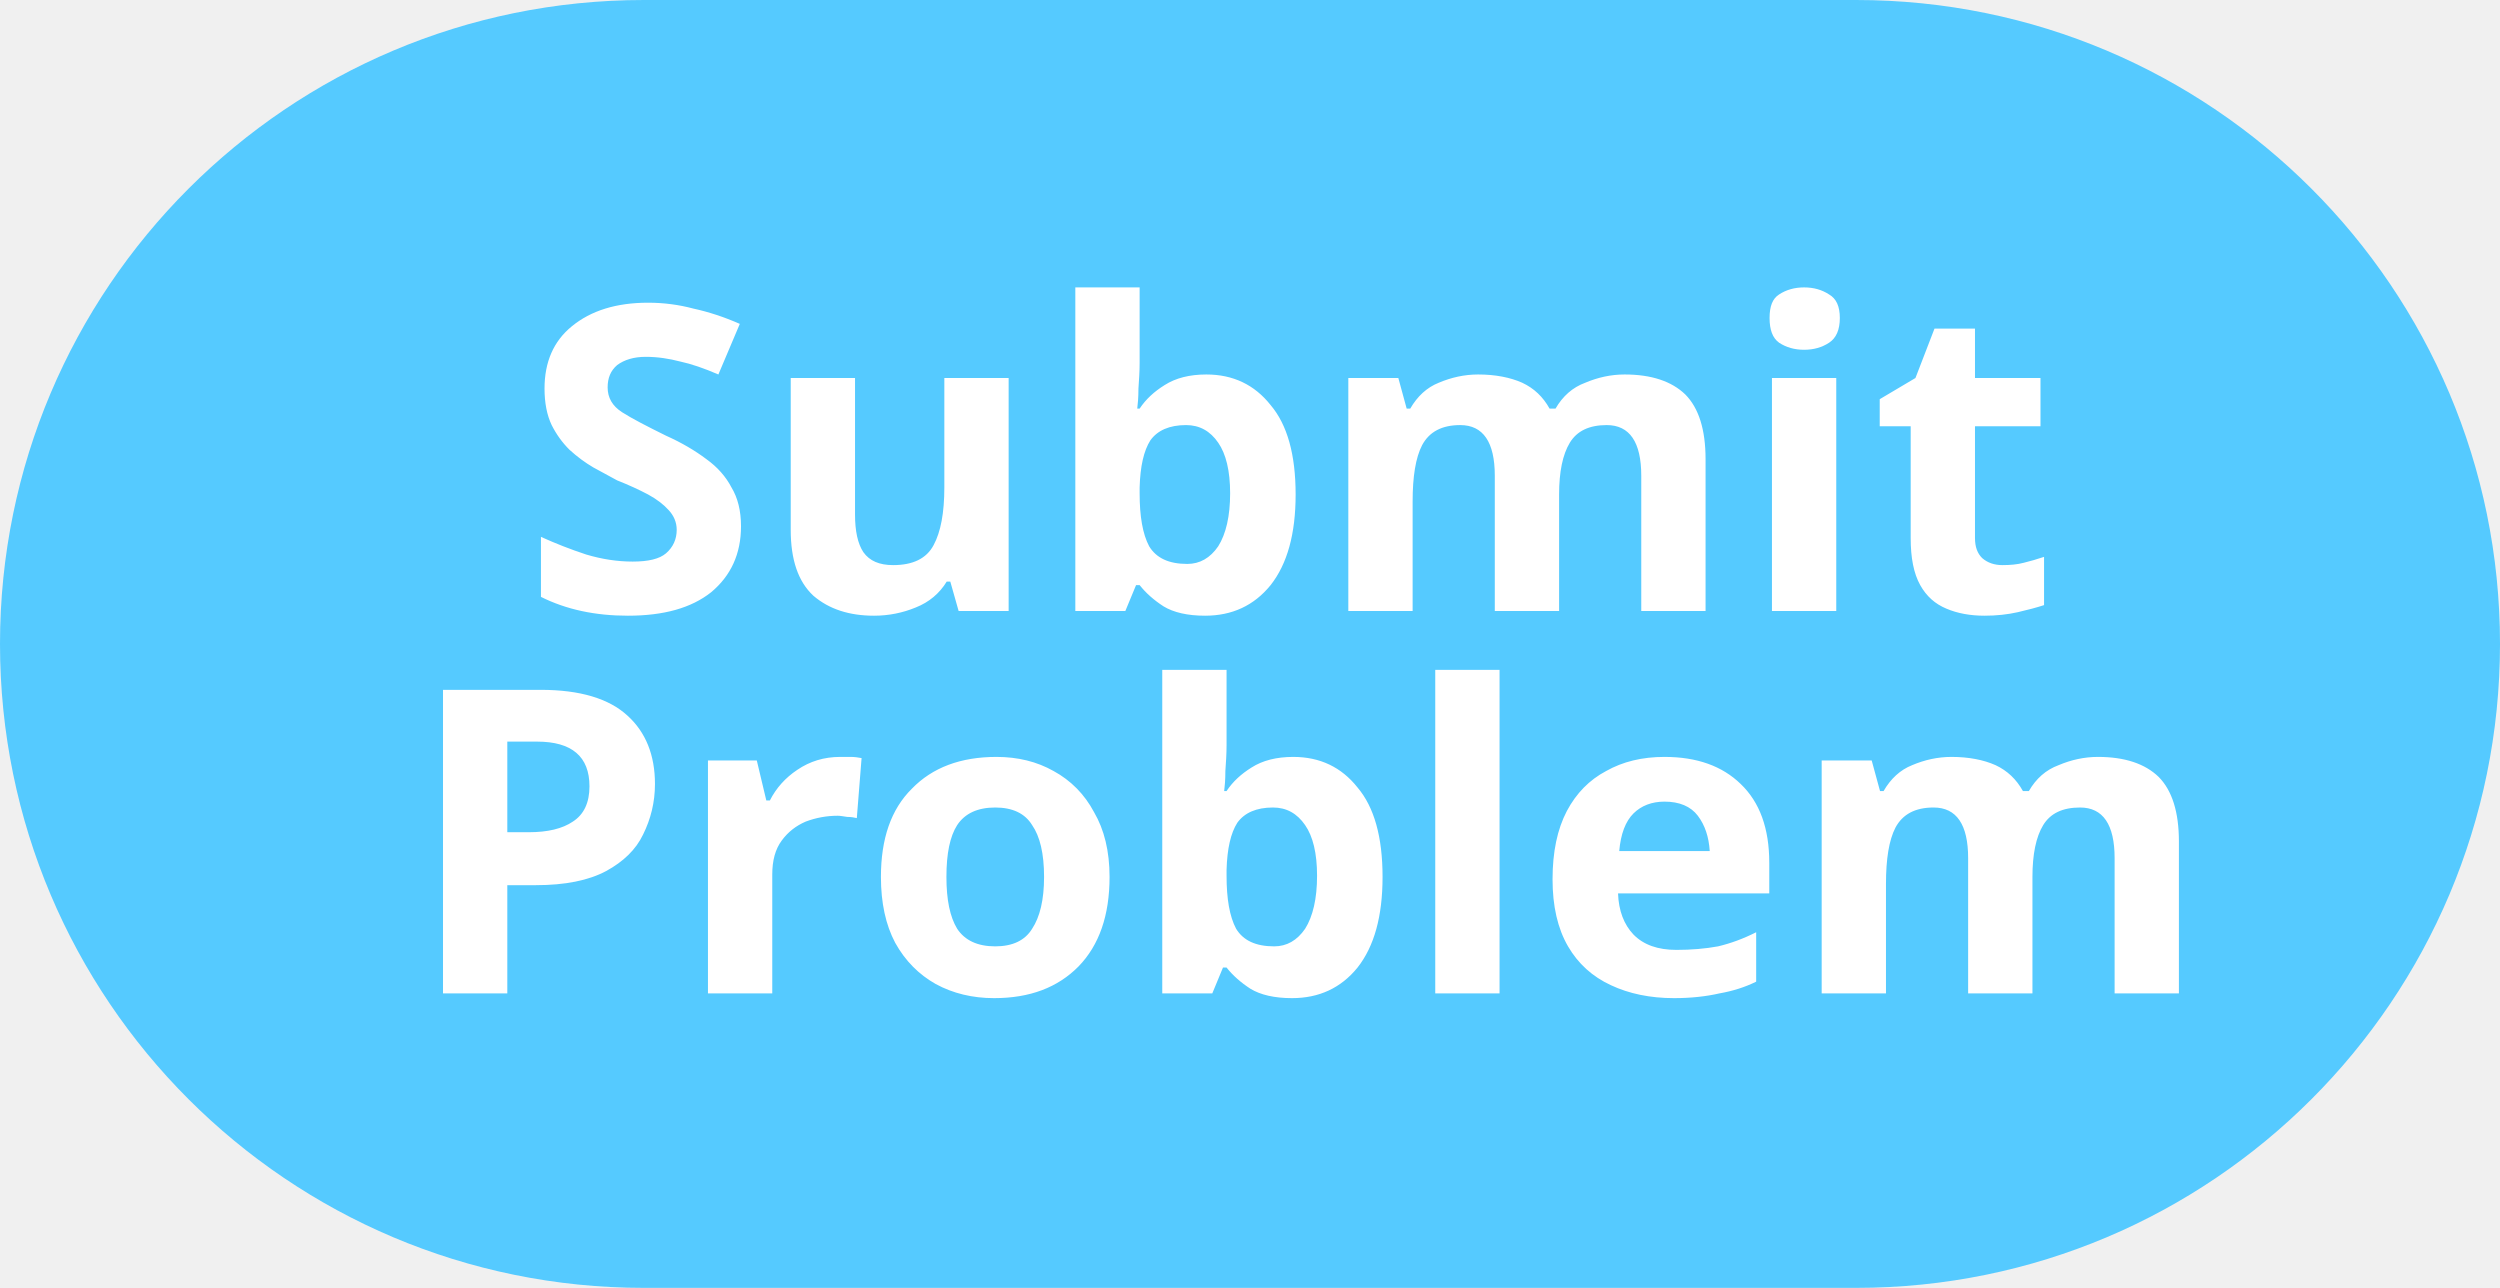
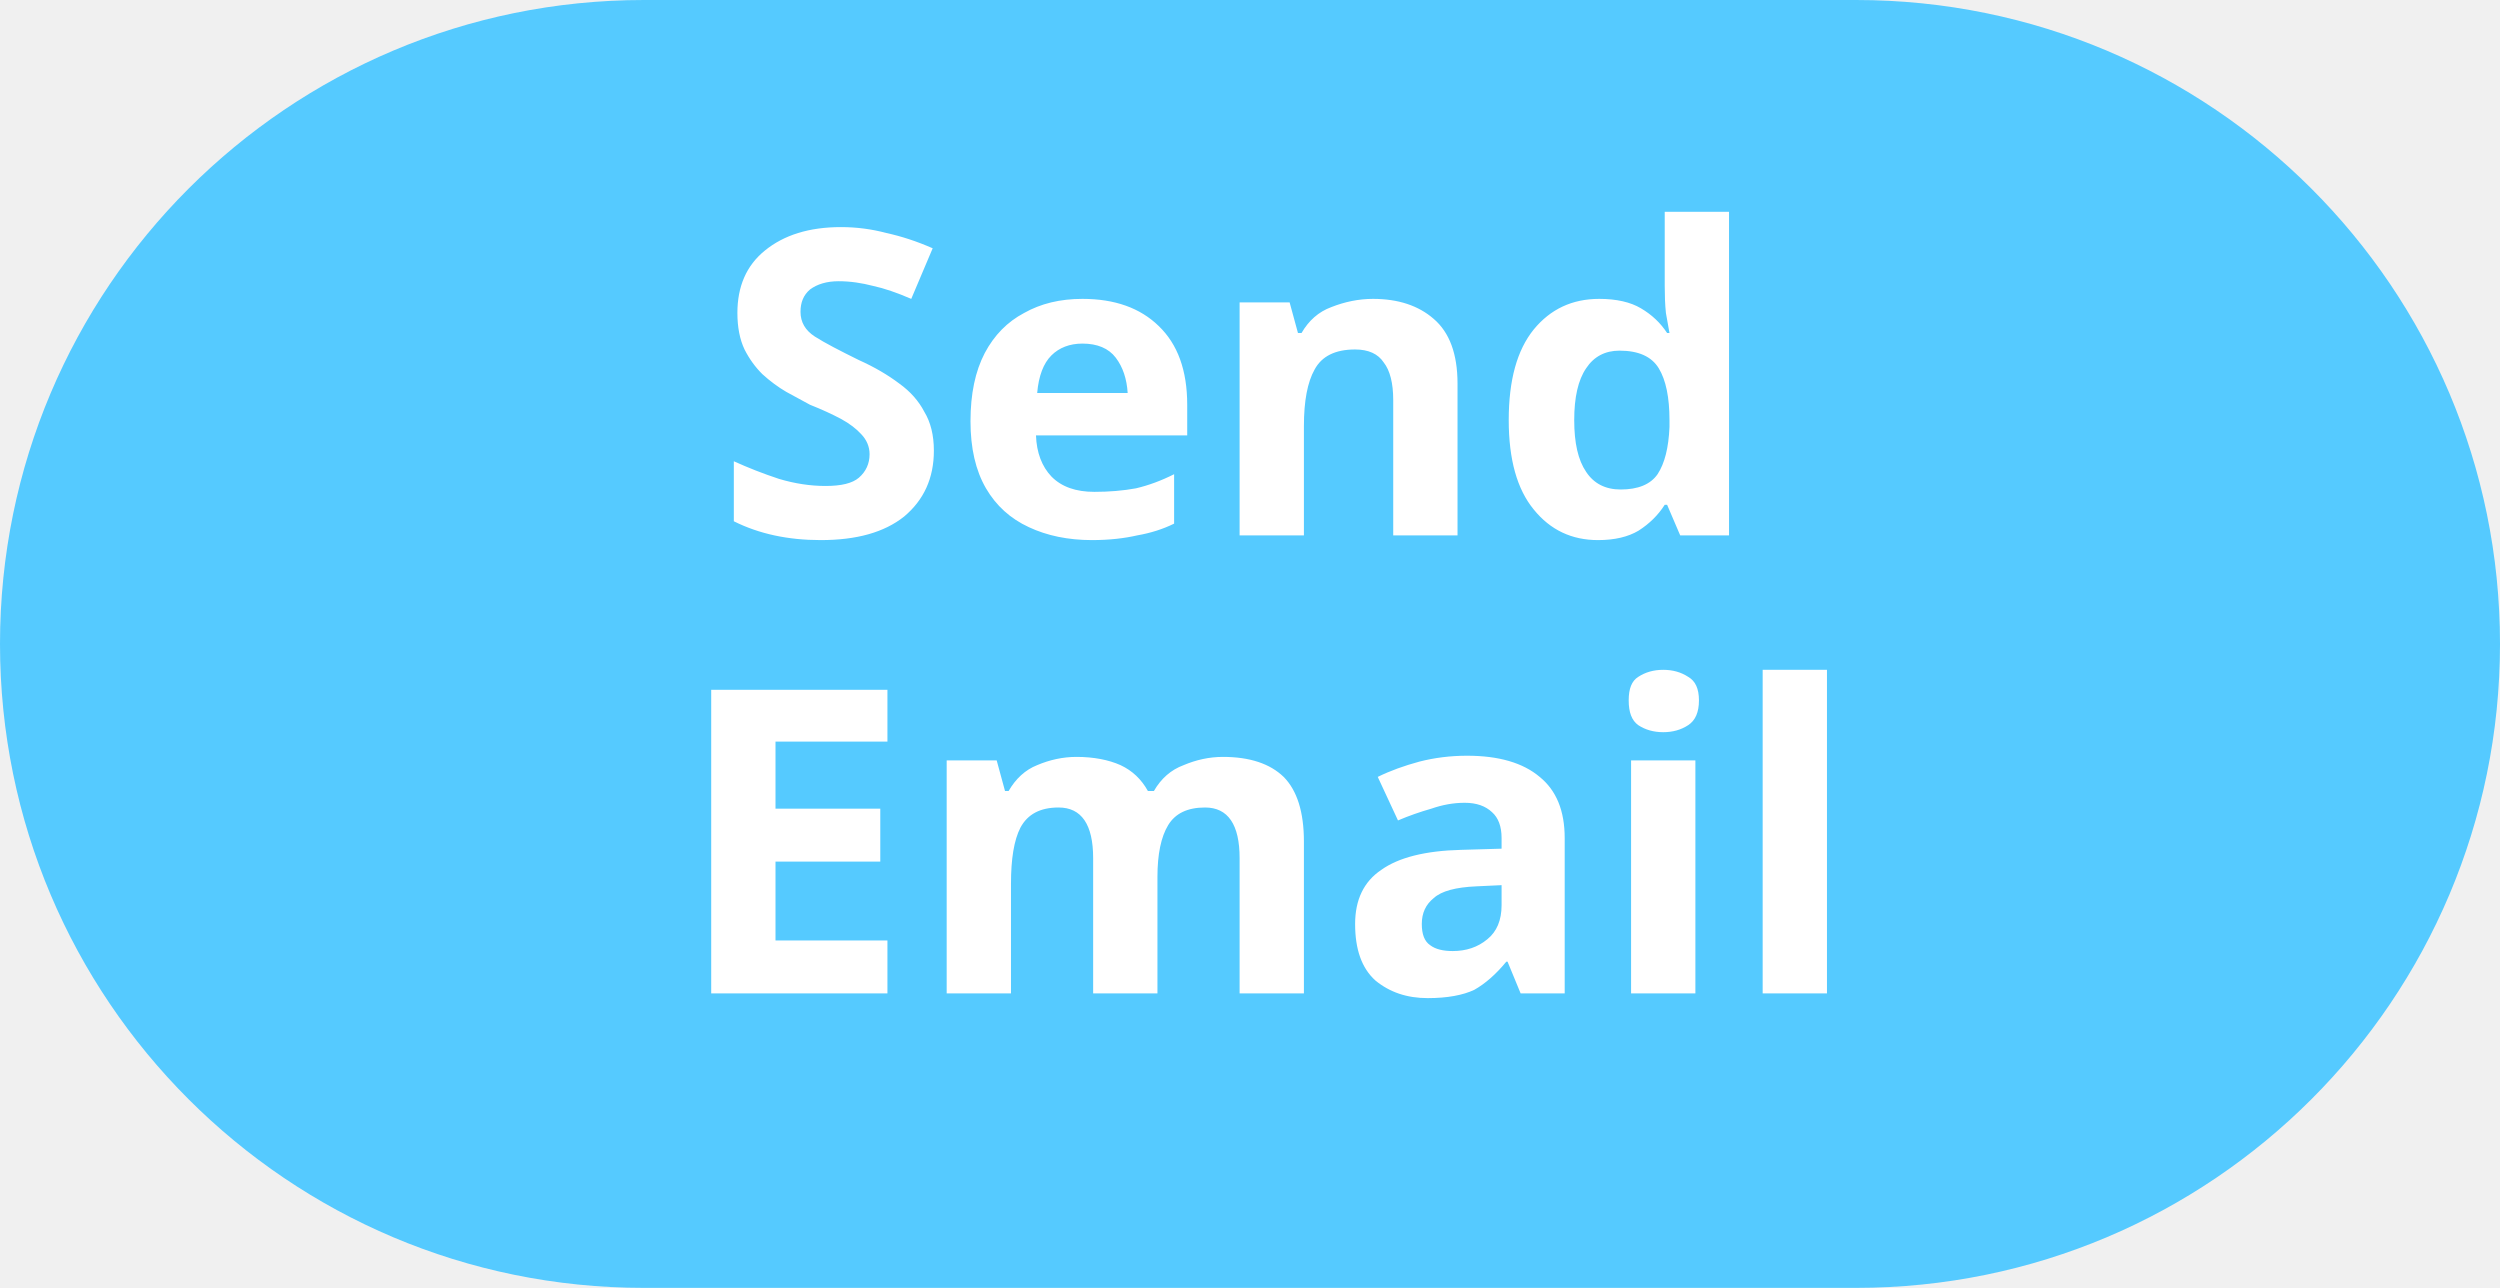
- <svg xmlns="http://www.w3.org/2000/svg" width="33mm" height="17mm" version="1.1" viewBox="0 0 33 17">
-   <text x="31.003" y="25.123" font-family="sans-serif" font-size="15.875px" font-weight="bold" stroke-width=".265" style="line-height:1.25" xml:space="preserve">
-     <tspan x="31.003" y="25.123" stroke-width=".265" />
+ <svg xmlns="http://www.w3.org/2000/svg" id="svg1308" viewBox="0 0 33 17" version="1.1" height="17mm" width="33mm">
+   <defs id="defs1312" />
+   <text id="text1294" xml:space="preserve" style="line-height:1.25" stroke-width=".265" font-weight="bold" font-size="15.875px" font-family="sans-serif" y="25.123" x="31.003">
+     <tspan id="tspan1292" stroke-width=".265" y="25.123" x="31.003" />
  </text>
-   <rect x="1.1815e-8" y="-3.3516e-9" width="33" height="17" ry="8.5" fill="#55caff" fill-rule="evenodd" />
-   <g transform="translate(.47972 .15139)" fill="#ffffff" font-family="sans-serif" font-size="5.66px" font-weight="bold" stroke-width=".094">
-     <text transform="scale(1.006 .99408)" x="6.355" y="7.96" style="line-height:1.25" xml:space="preserve">
-       <tspan x="6.355" y="7.96" fill="#ffffff" stroke-width=".094">Submit </tspan>
-     </text>
-     <text transform="scale(1.006 .99408)" x="4.821" y="13.041" style="line-height:1.25" xml:space="preserve">
-       <tspan x="4.821" y="13.041" fill="#ffffff" stroke-width=".094">Problem</tspan>
-     </text>
-   </g>
+   <rect id="rect1296" fill-rule="evenodd" fill="#55caff" ry="8.5" height="17" width="33" y="-3.3516e-9" x="1.1815e-8" />
+   <text transform="scale(1.005978,0.9940579)" x="8.363" y="8.112" style="font-weight:bold;font-size:5.661px;line-height:1.25;font-family:sans-serif;fill:#ffffff;stroke-width:1" xml:space="preserve" id="text1300">
+     <tspan x="9.363" y="7.112" fill="#ffffff" stroke-width="0.094" id="tspan1298">Send </tspan>
+   </text>
+   <text transform="scale(1.005978,0.9940579)" x="7.618" y="13.193" style="font-weight:bold;font-size:5.661px;line-height:1.25;font-family:sans-serif;fill:#ffffff;stroke-width:1" xml:space="preserve" id="text1304">
+     <tspan x="8.818" y="13.193" fill="#ffffff" stroke-width="0.094" id="tspan1302">Email</tspan>
+   </text>
</svg>
